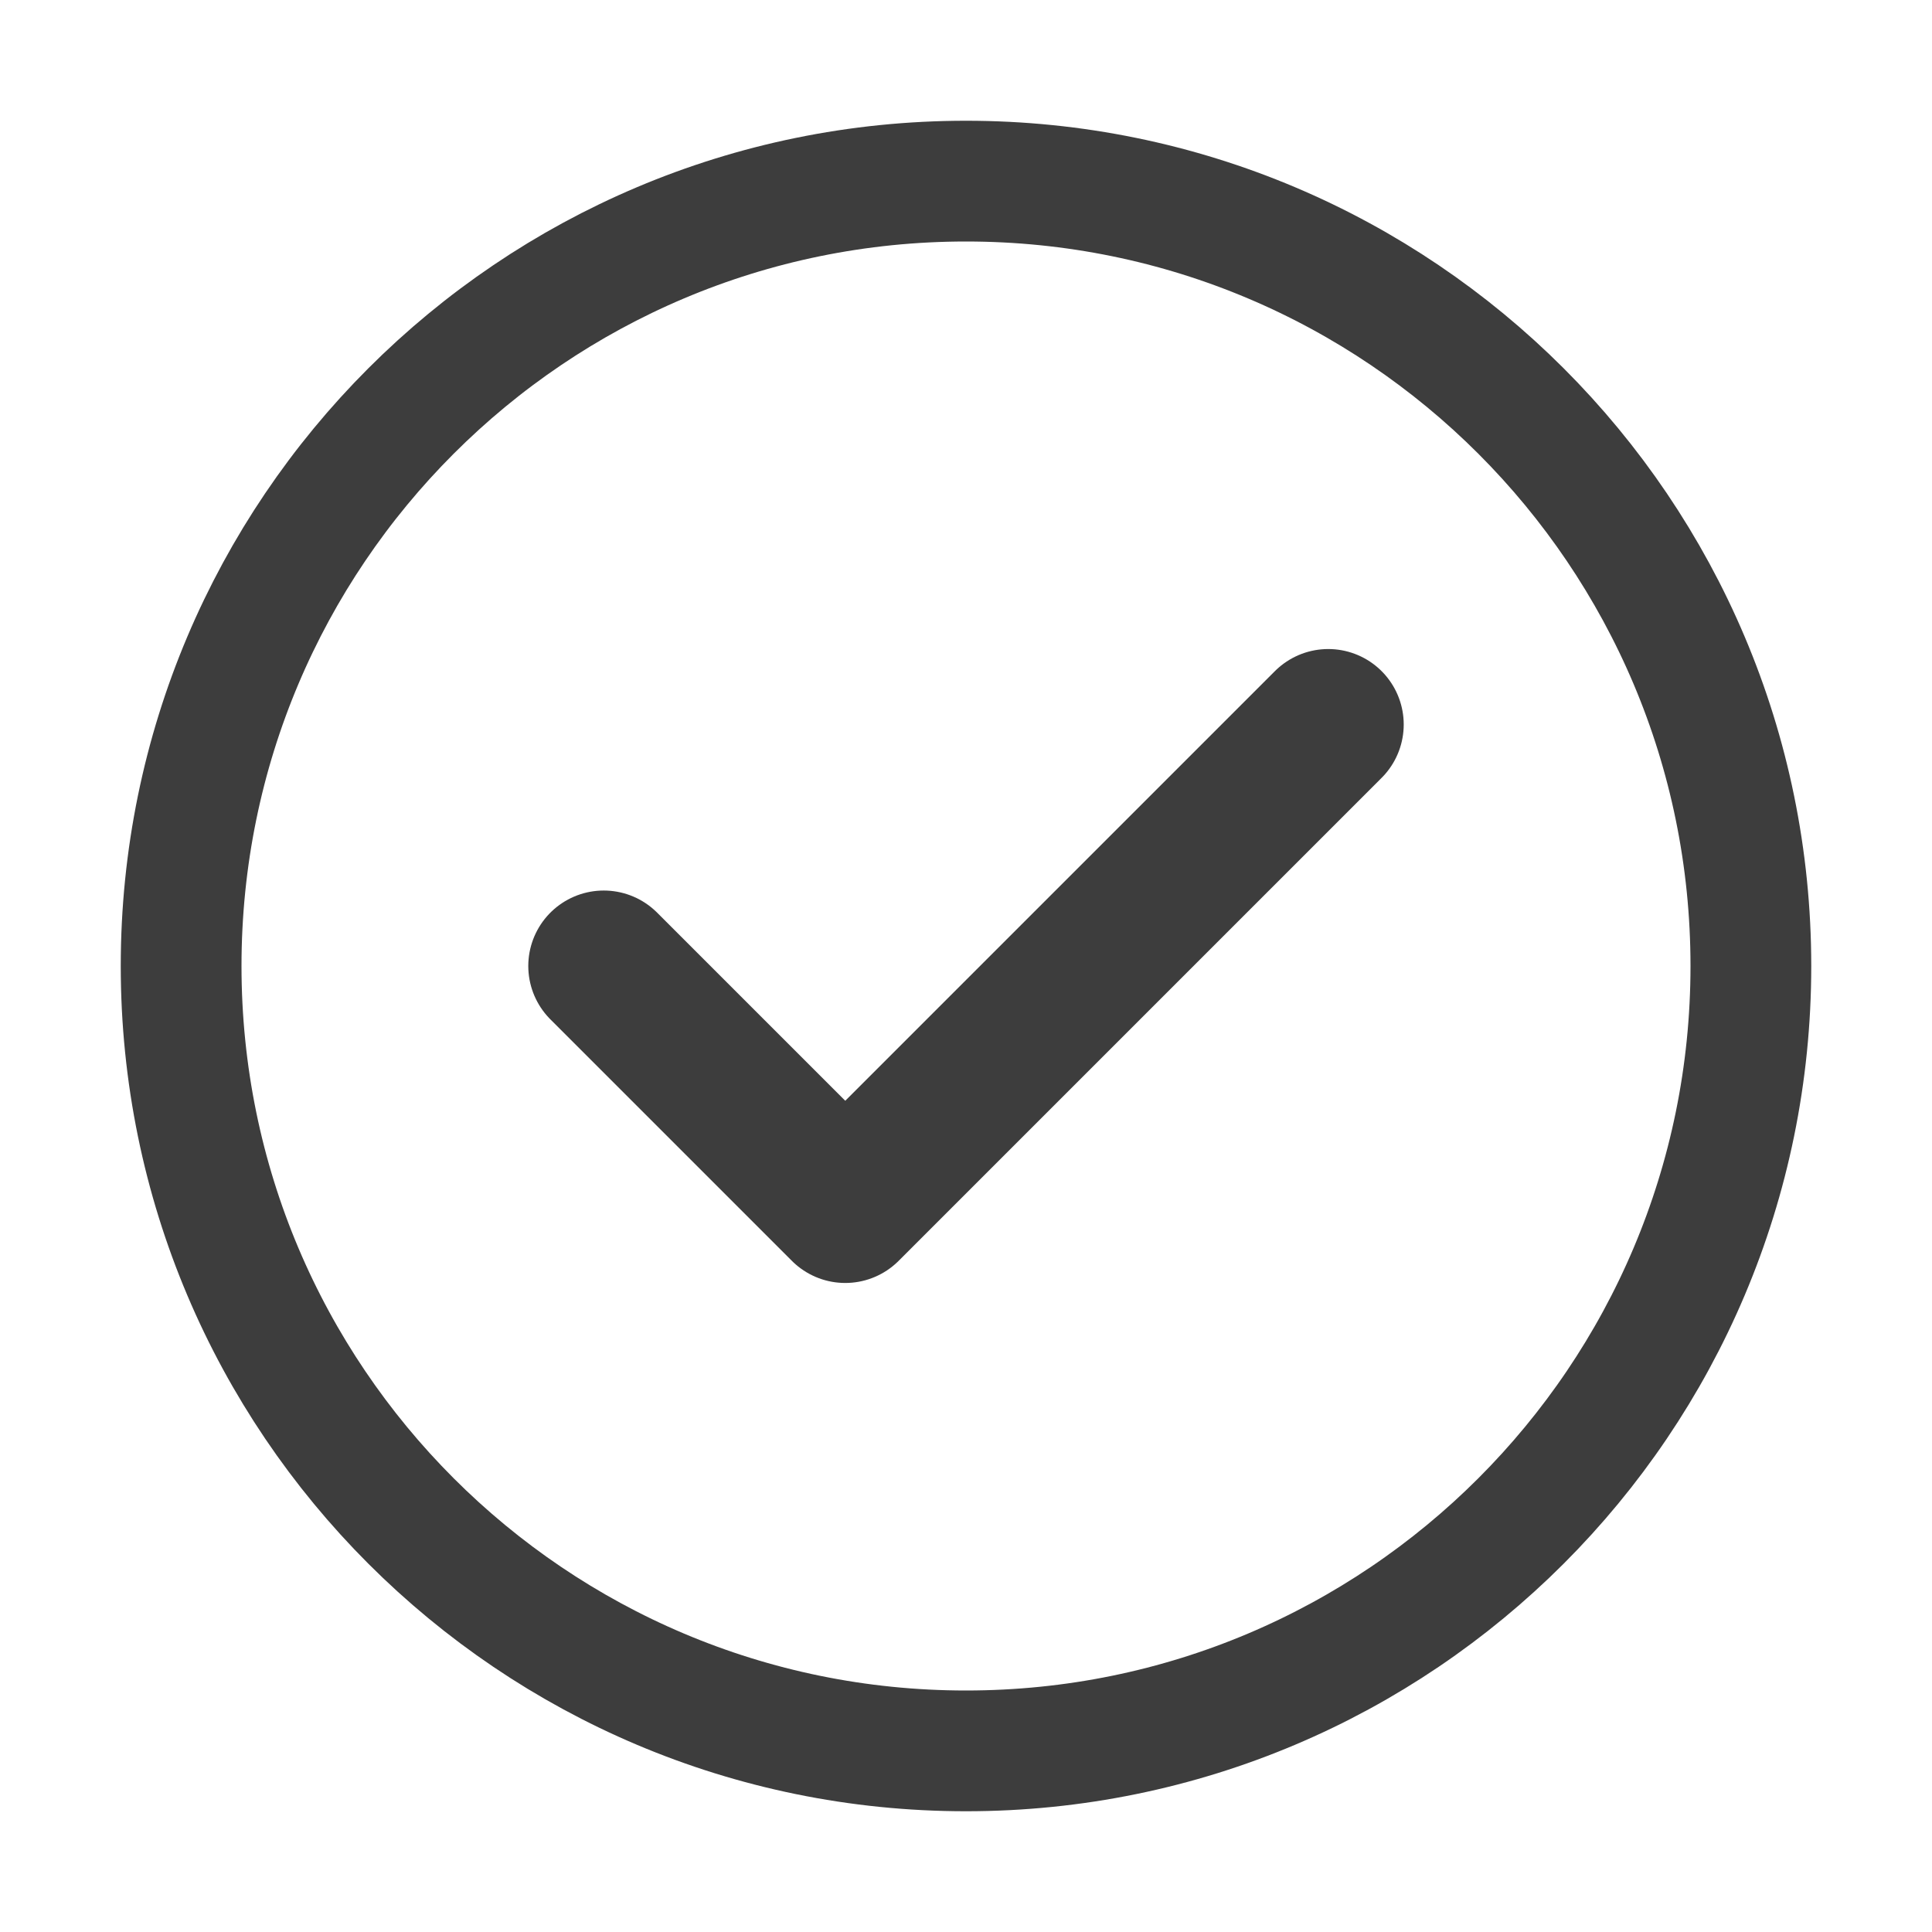
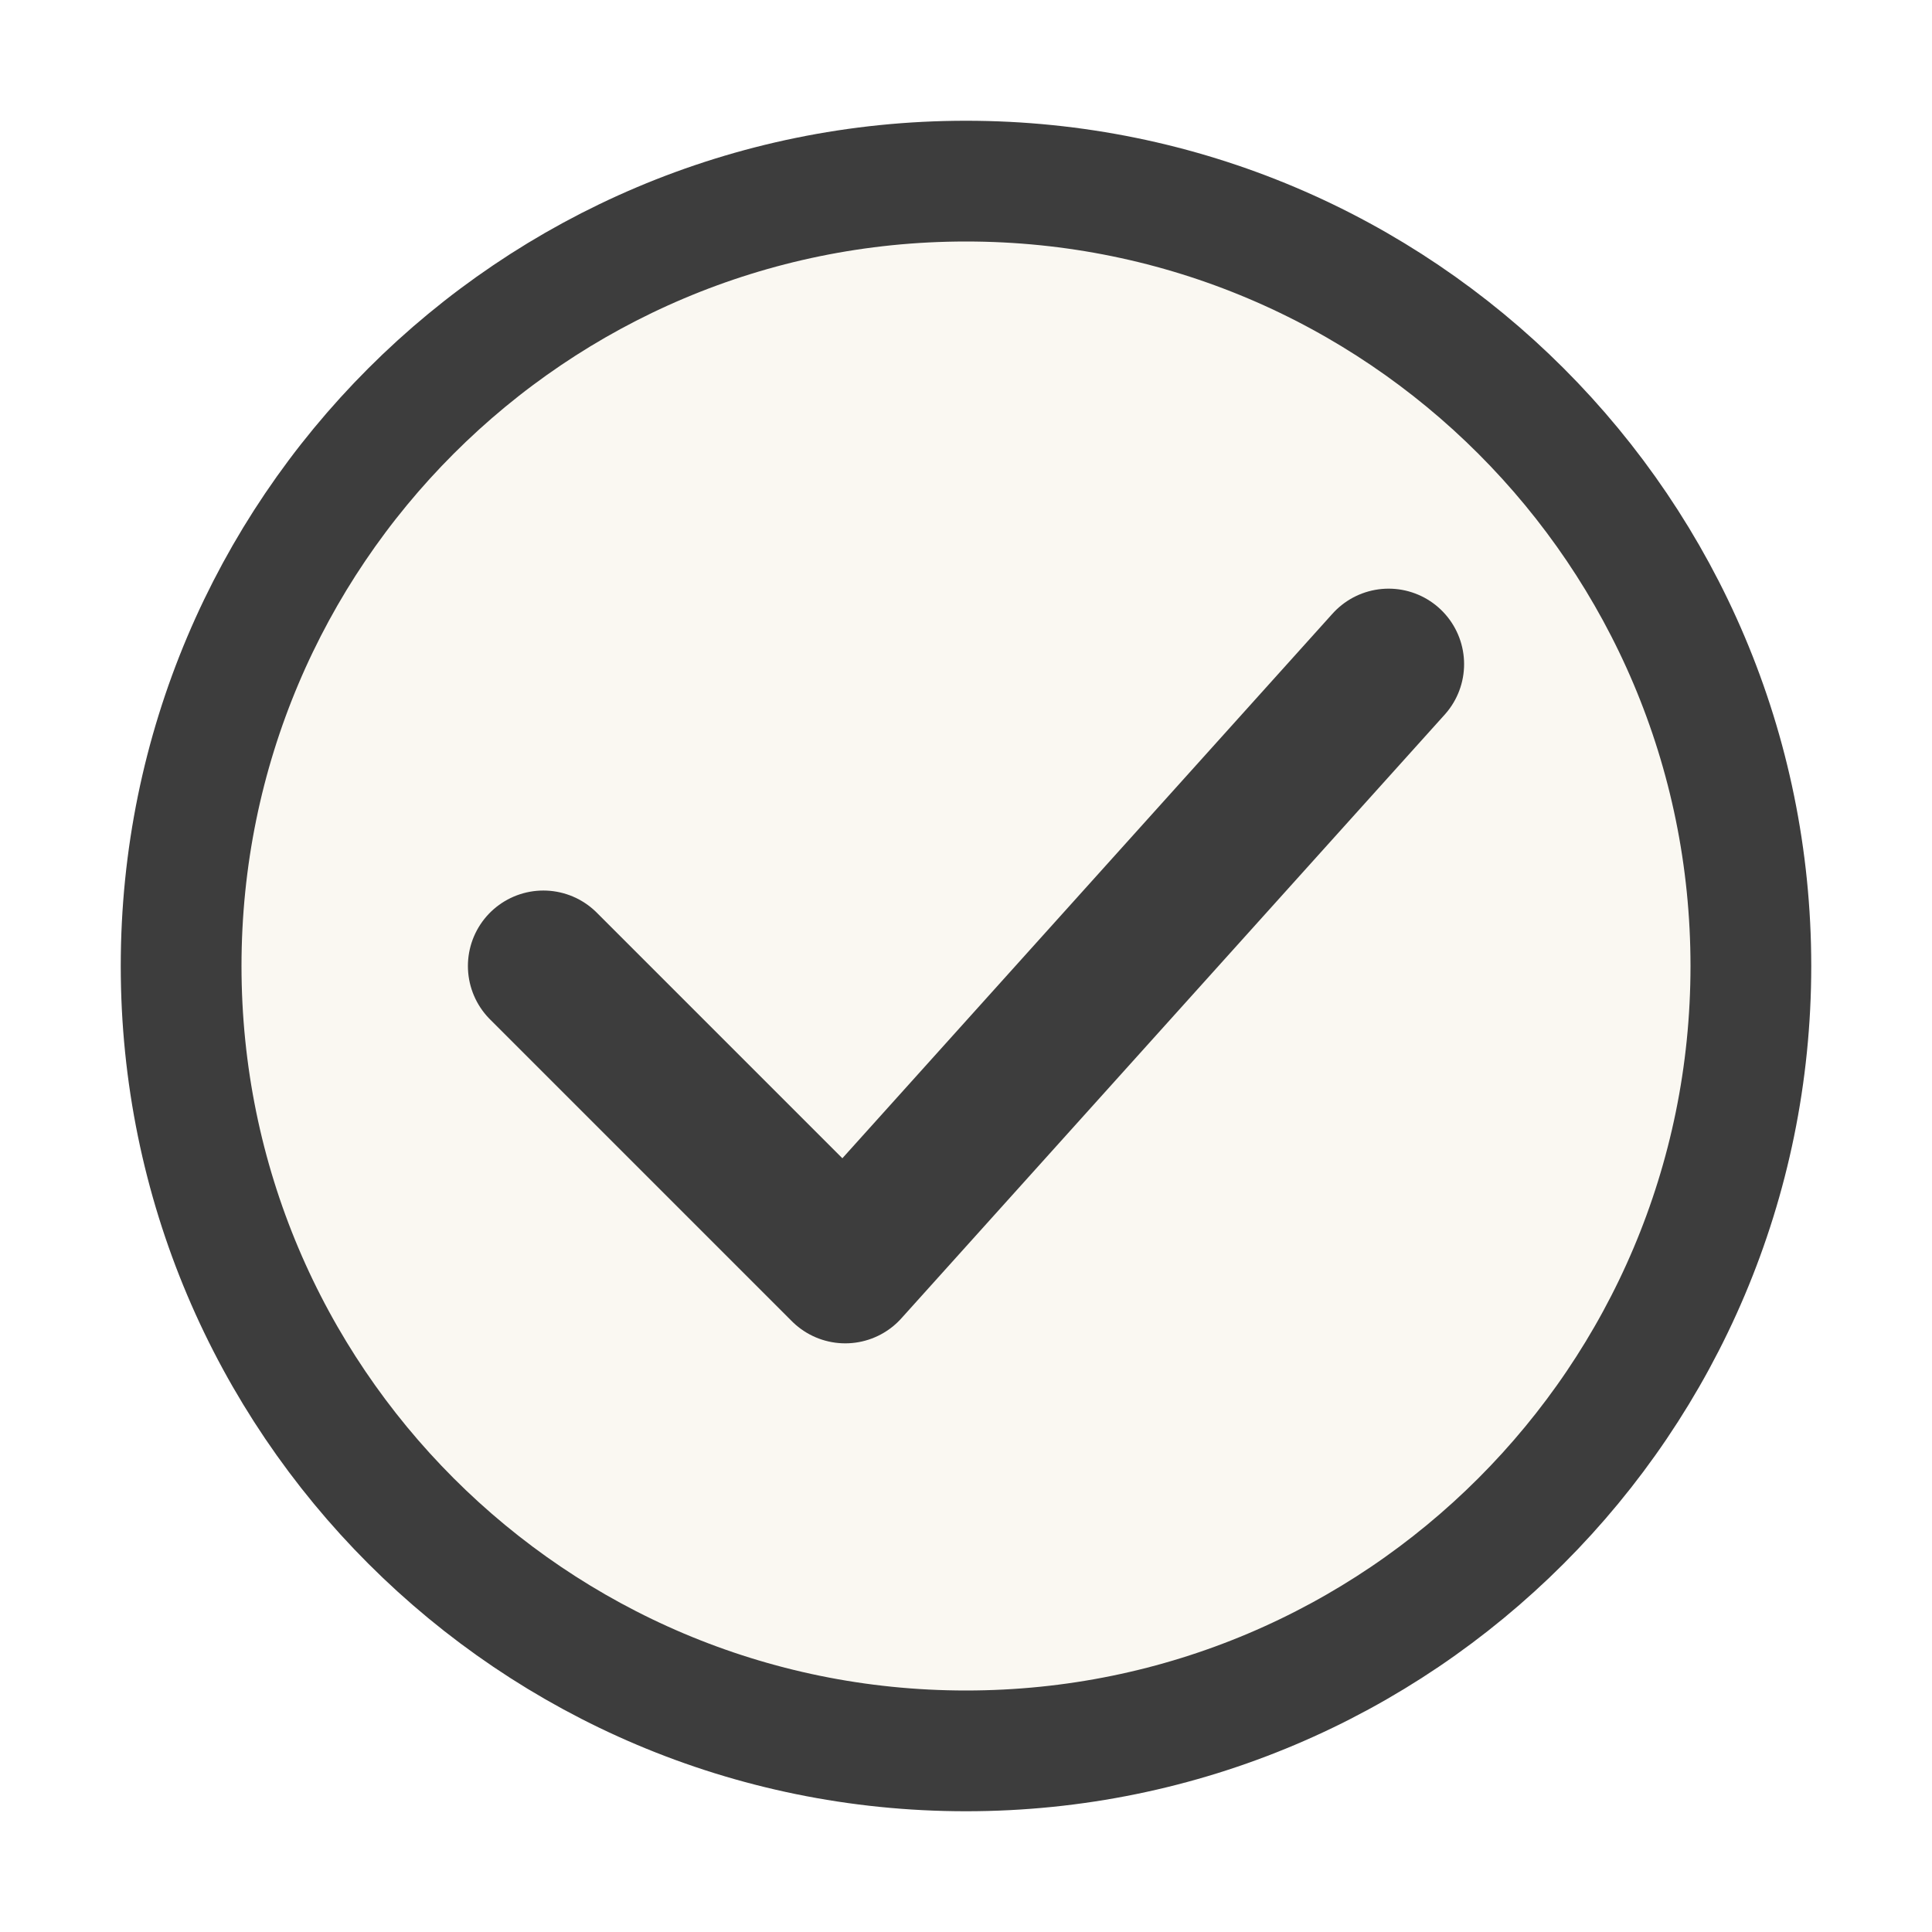
<svg xmlns="http://www.w3.org/2000/svg" width="32" height="32" viewBox="0 0 32 32" fill="none">
-   <circle cx="16" cy="16" r="13" stroke="#3d3d3d" stroke-width="2" fill="none" />
-   <path d="M10 16L14 20L22 12" stroke="#3d3d3d" stroke-width="2.5" fill="none" stroke-linecap="round" stroke-linejoin="round" />
+   <circle cx="16" cy="16" r="13" stroke="#3d3d3d" stroke-width="2" fill="#faf8f2" />
+   <path d="M9 16 L14 21 L23 11" stroke="#3d3d3d" stroke-width="2.5" fill="none" stroke-linecap="round" stroke-linejoin="round" />
</svg>
